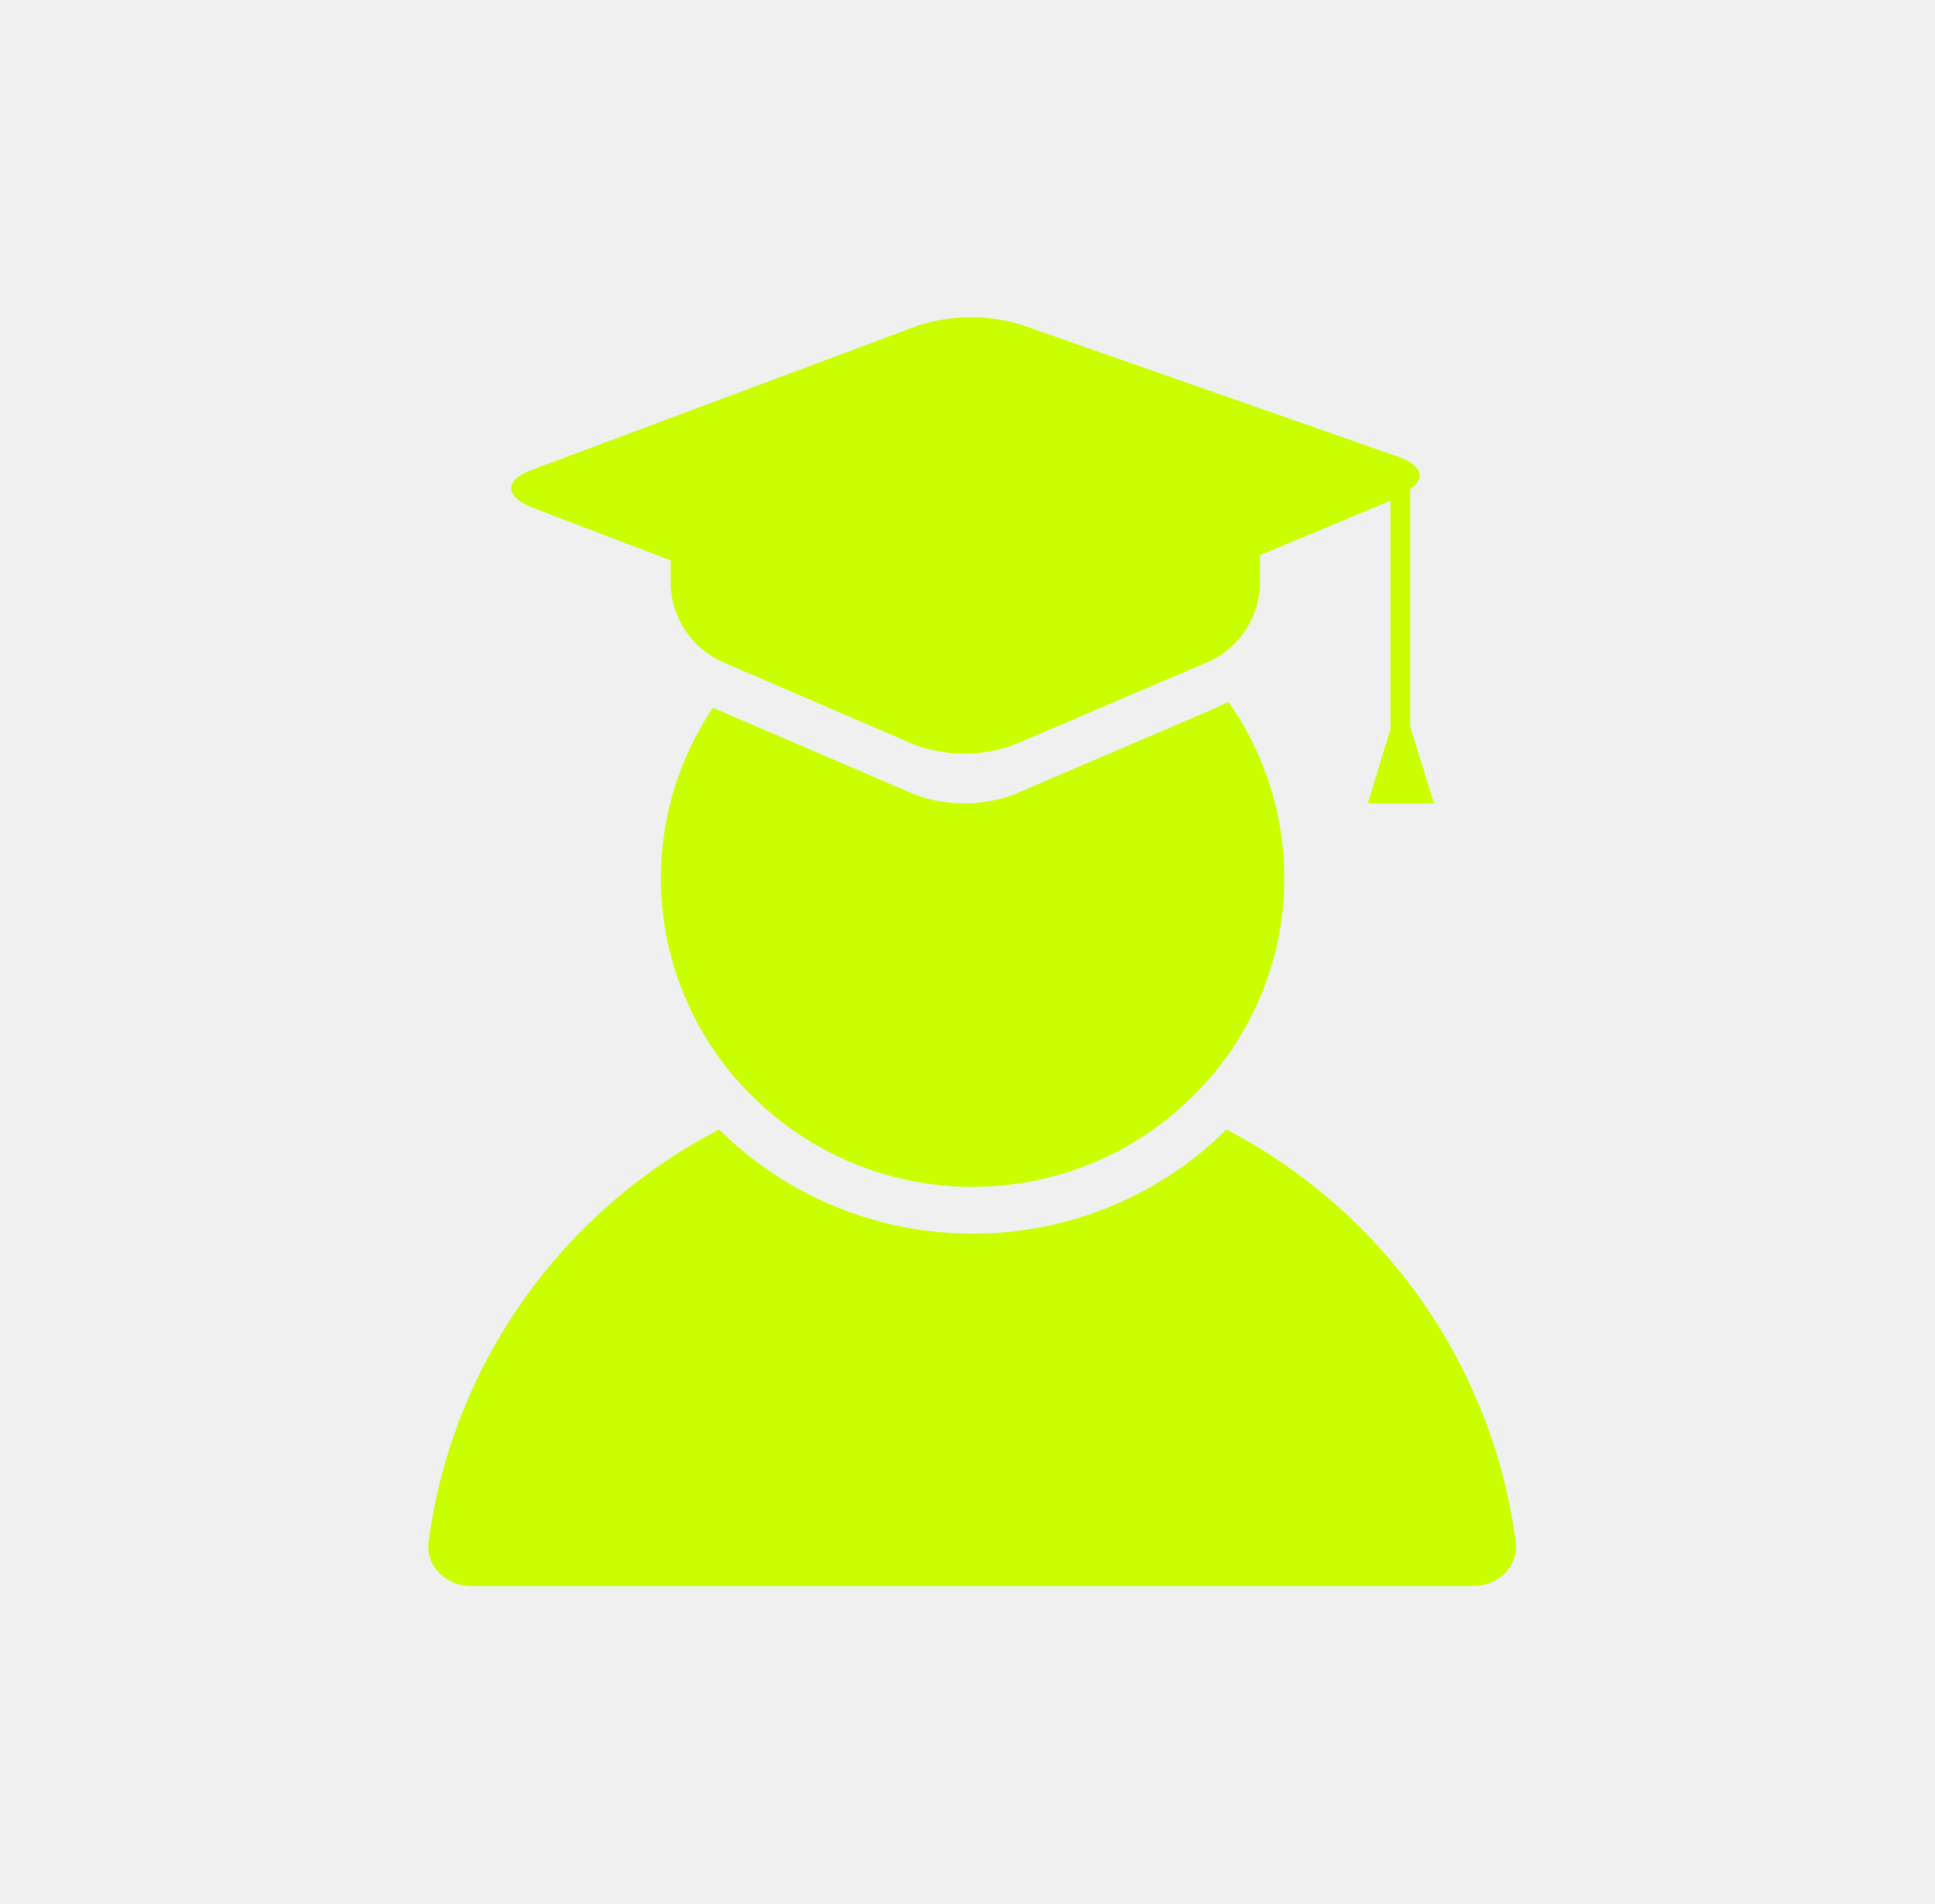
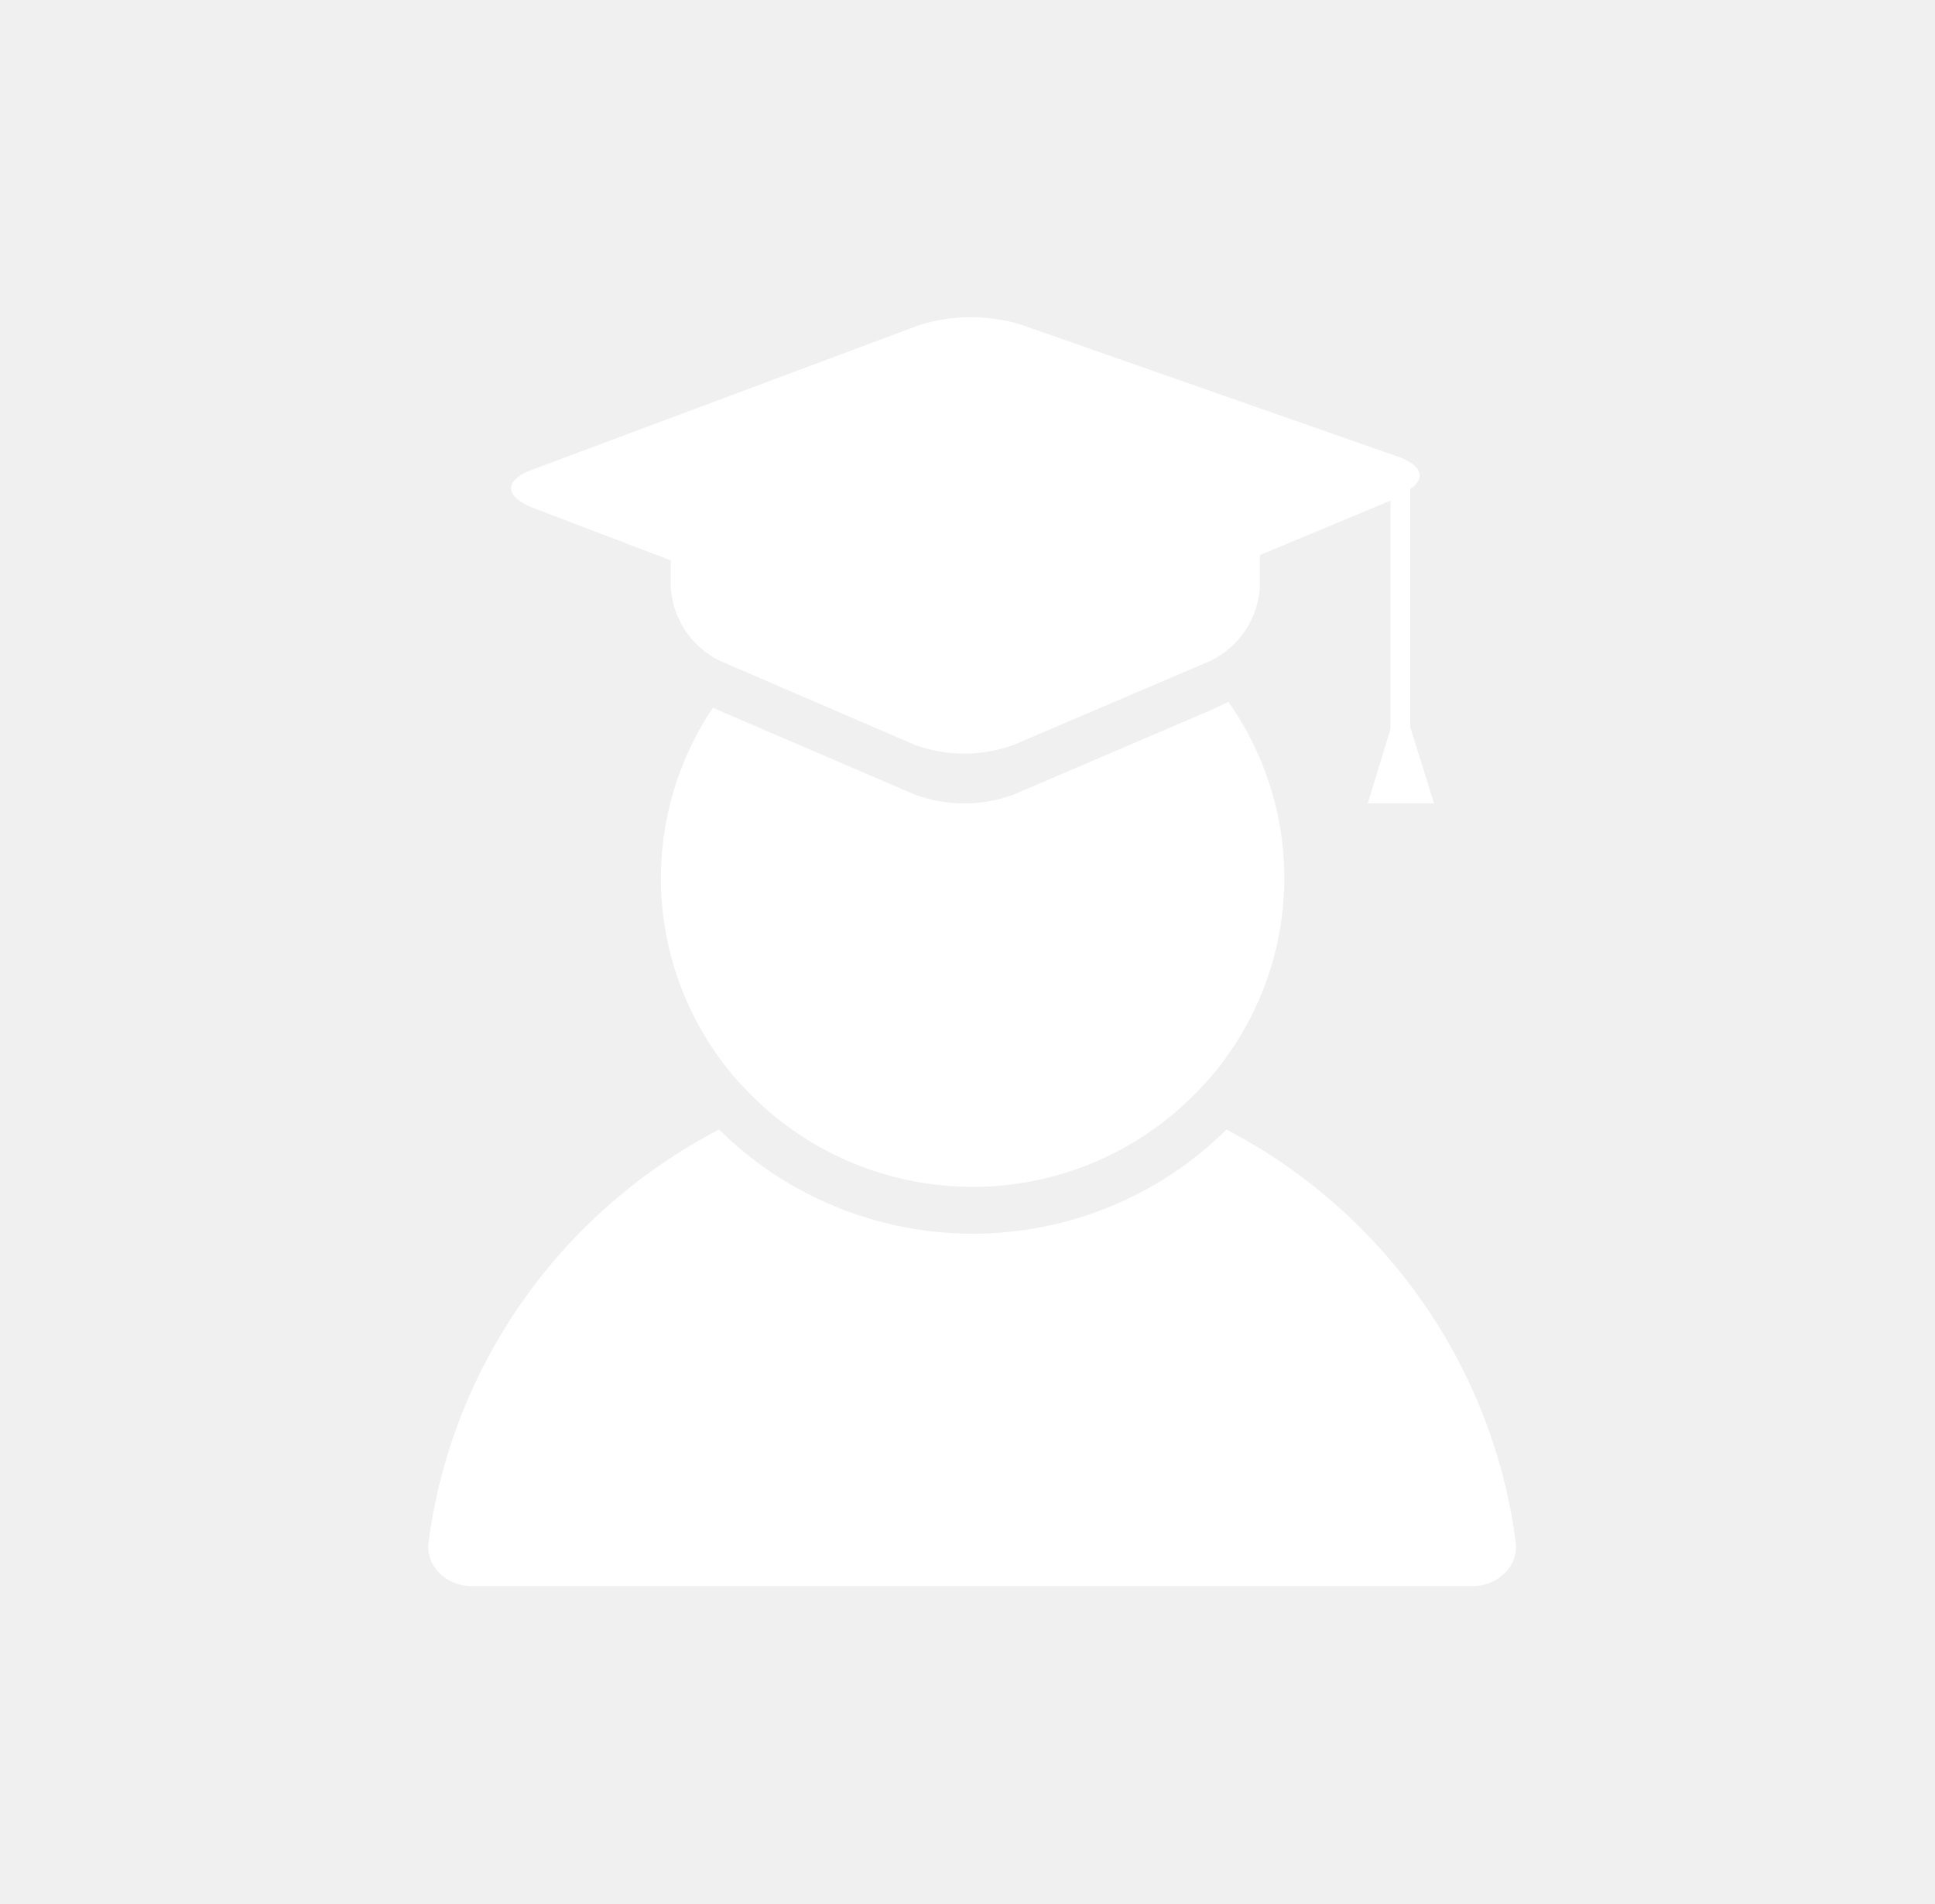
<svg xmlns="http://www.w3.org/2000/svg" width="122" height="120" viewBox="0 0 122 120" fill="none">
-   <path d="M29.746 100H92.888C93.286 100 93.679 99.916 94.041 99.755C94.404 99.595 94.728 99.36 94.993 99.067C95.216 98.819 95.382 98.528 95.48 98.212C95.579 97.895 95.608 97.562 95.566 97.234C94.852 91.769 92.824 86.553 89.65 82.026C86.477 77.499 82.252 73.792 77.33 71.217C75.231 73.299 72.738 74.951 69.993 76.078C67.248 77.205 64.306 77.786 61.334 77.786C58.362 77.786 55.42 77.205 52.675 76.078C49.93 74.951 47.437 73.299 45.338 71.217C40.401 73.782 36.159 77.484 32.97 82.012C29.782 86.54 27.741 91.761 27.018 97.234C26.976 97.562 27.005 97.895 27.104 98.212C27.202 98.528 27.369 98.819 27.591 99.067C27.861 99.366 28.194 99.605 28.566 99.766C28.938 99.927 29.34 100.007 29.746 100Z" fill="#C9FF00" />
-   <path d="M77.448 44.25L76.32 44.783L63.91 50.1C61.901 50.842 59.689 50.842 57.68 50.1L45.389 44.817L44.951 44.617C42.639 48.06 41.496 52.144 41.69 56.275C41.884 60.405 43.404 64.367 46.028 67.583C46.365 68 46.719 68.383 47.089 68.767C47.459 69.15 47.847 69.517 48.234 69.867C51.826 73.064 56.486 74.833 61.317 74.833C66.148 74.833 70.808 73.064 74.4 69.867C74.788 69.517 75.175 69.15 75.545 68.767C75.916 68.383 76.269 68 76.606 67.583C79.281 64.309 80.81 60.264 80.962 56.056C81.114 51.848 79.881 47.705 77.448 44.25Z" fill="#C9FF00" />
-   <path d="M86.237 50.65H90.413L88.915 45.833V30.833C89.925 30.149 89.639 29.316 88.157 28.799L64.365 20.466C62.273 19.833 60.035 19.845 57.95 20.5L33.551 29.616C31.783 30.266 31.783 31.283 33.551 32L42.29 35.333V36.999C42.342 37.979 42.657 38.928 43.201 39.748C43.745 40.568 44.5 41.23 45.389 41.666L57.68 46.966C59.691 47.7 61.9 47.7 63.91 46.966L76.32 41.666C77.216 41.23 77.978 40.563 78.525 39.737C79.073 38.91 79.387 37.954 79.435 36.966V34.999L87.669 31.566V45.966L86.237 50.65Z" fill="#C9FF00" />
+   <path d="M29.746 100H92.888C93.286 100 93.679 99.916 94.041 99.755C94.404 99.595 94.728 99.36 94.993 99.067C95.216 98.819 95.382 98.528 95.48 98.212C95.579 97.895 95.608 97.562 95.566 97.234C94.852 91.769 92.824 86.553 89.65 82.026C86.477 77.499 82.252 73.792 77.33 71.217C75.231 73.299 72.738 74.951 69.993 76.078C67.248 77.205 64.306 77.786 61.334 77.786C58.362 77.786 55.42 77.205 52.675 76.078C49.93 74.951 47.437 73.299 45.338 71.217C40.401 73.782 36.159 77.484 32.97 82.012C29.782 86.54 27.741 91.761 27.018 97.234C26.976 97.562 27.005 97.895 27.104 98.212C27.202 98.528 27.369 98.819 27.591 99.067C27.861 99.366 28.194 99.605 28.566 99.766C28.938 99.927 29.34 100.007 29.746 100Z" fill="white" />
+   <path d="M77.448 44.25L76.32 44.783L63.91 50.1C61.901 50.842 59.689 50.842 57.68 50.1L45.389 44.817L44.951 44.617C42.639 48.06 41.496 52.144 41.69 56.275C41.884 60.405 43.404 64.367 46.028 67.583C46.365 68 46.719 68.383 47.089 68.767C47.459 69.15 47.847 69.517 48.234 69.867C51.826 73.064 56.486 74.833 61.317 74.833C66.148 74.833 70.808 73.064 74.4 69.867C74.788 69.517 75.175 69.15 75.545 68.767C75.916 68.383 76.269 68 76.606 67.583C79.281 64.309 80.81 60.264 80.962 56.056C81.114 51.848 79.881 47.705 77.448 44.25Z" fill="white" />
+   <path d="M86.237 50.65H90.413L88.915 45.833V30.833C89.925 30.149 89.639 29.316 88.157 28.799L64.365 20.466C62.273 19.833 60.035 19.845 57.95 20.5L33.551 29.616C31.783 30.266 31.783 31.283 33.551 32L42.29 35.333V36.999C42.342 37.979 42.657 38.928 43.201 39.748C43.745 40.568 44.5 41.23 45.389 41.666L57.68 46.966C59.691 47.7 61.9 47.7 63.91 46.966L76.32 41.666C77.216 41.23 77.978 40.563 78.525 39.737C79.073 38.91 79.387 37.954 79.435 36.966V34.999L87.669 31.566V45.966L86.237 50.65Z" fill="white" />
</svg>
